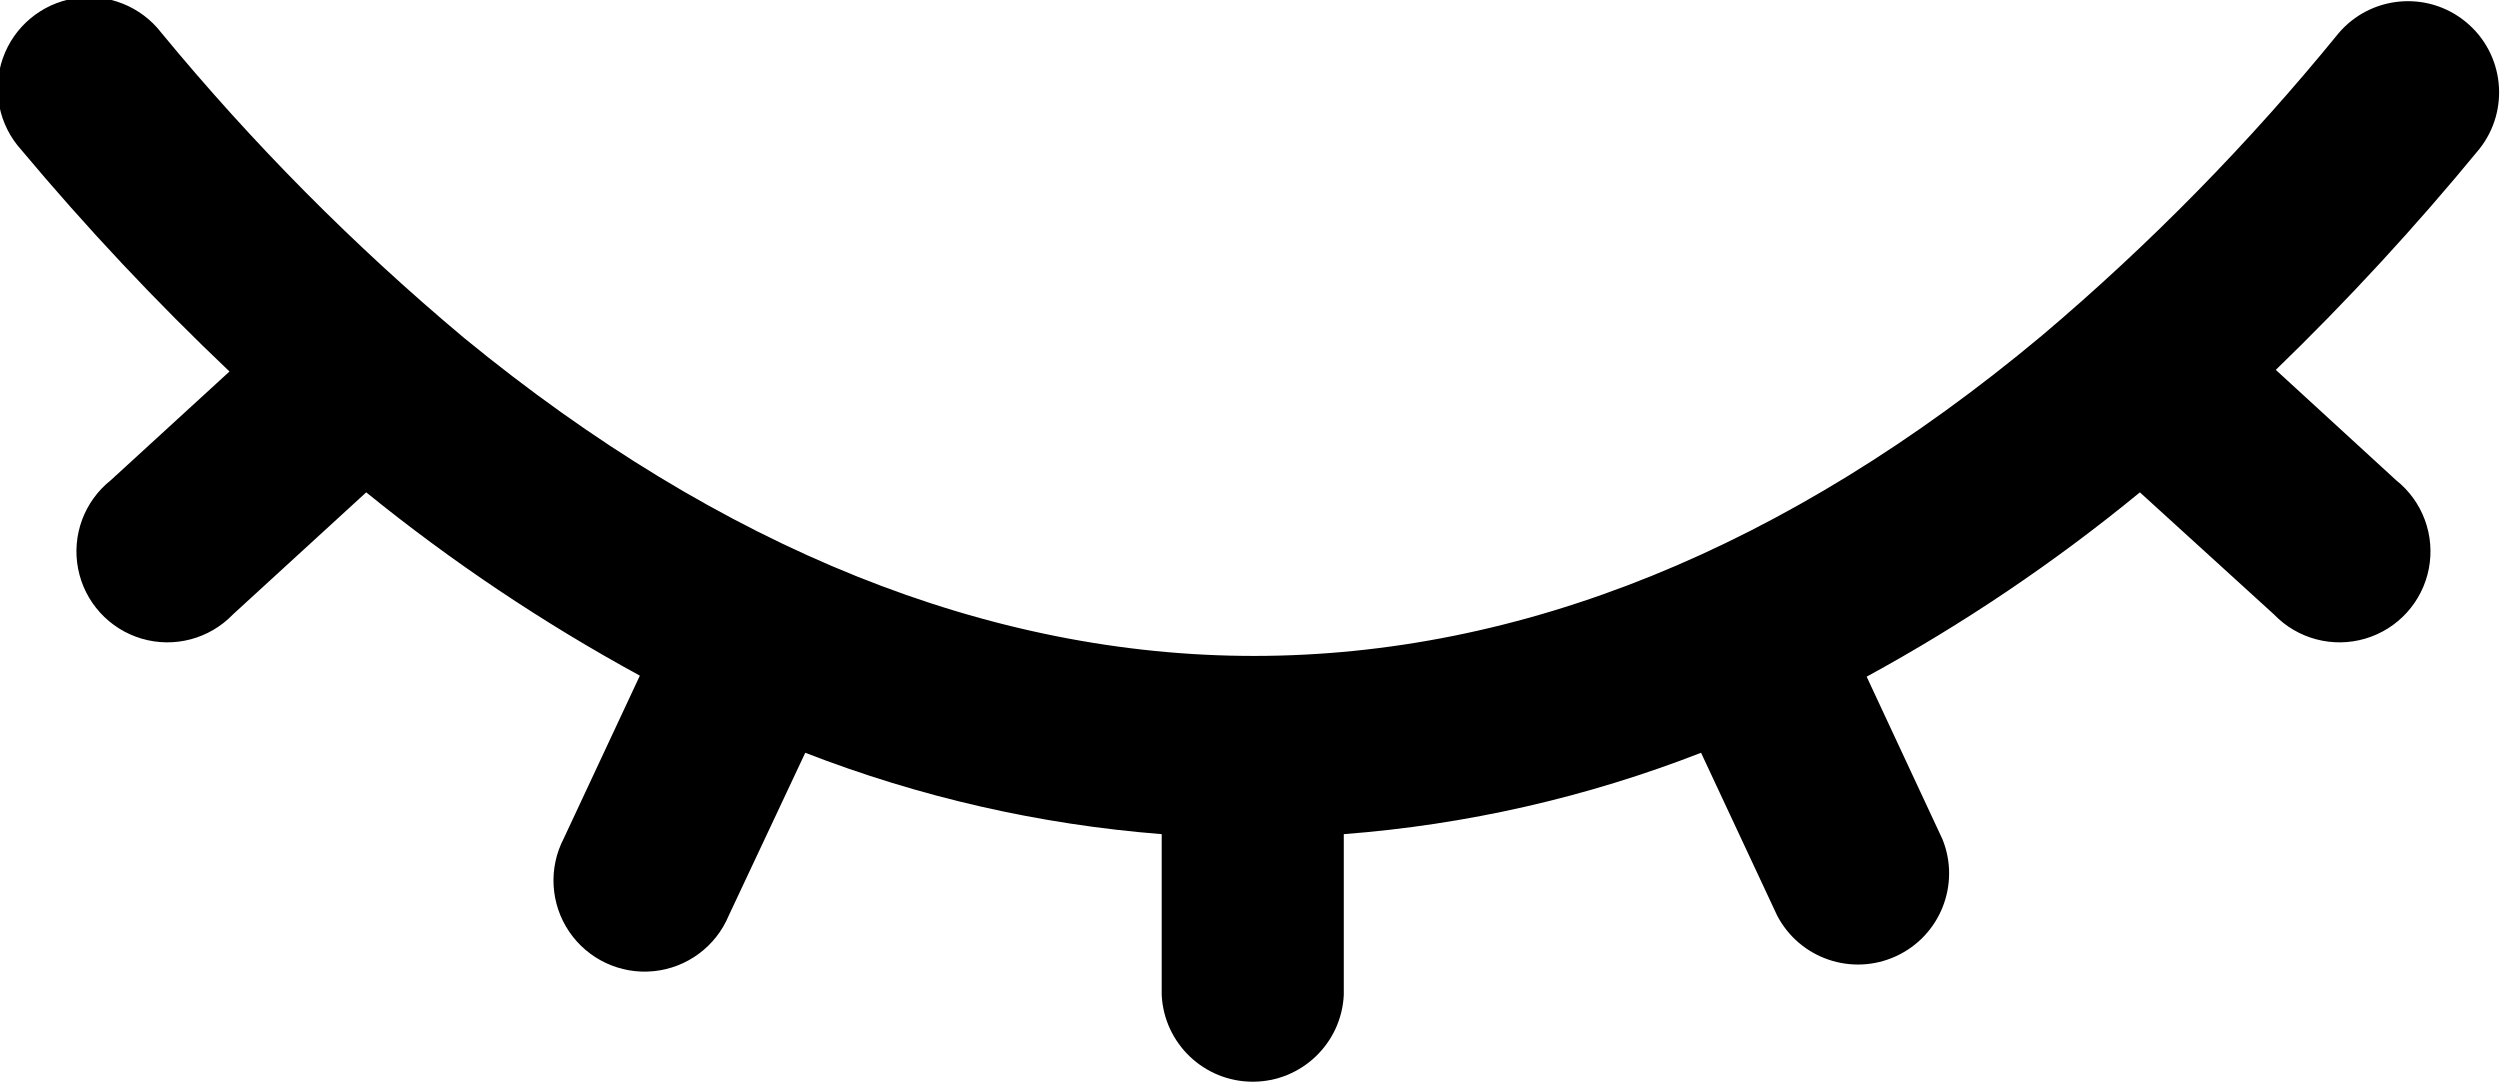
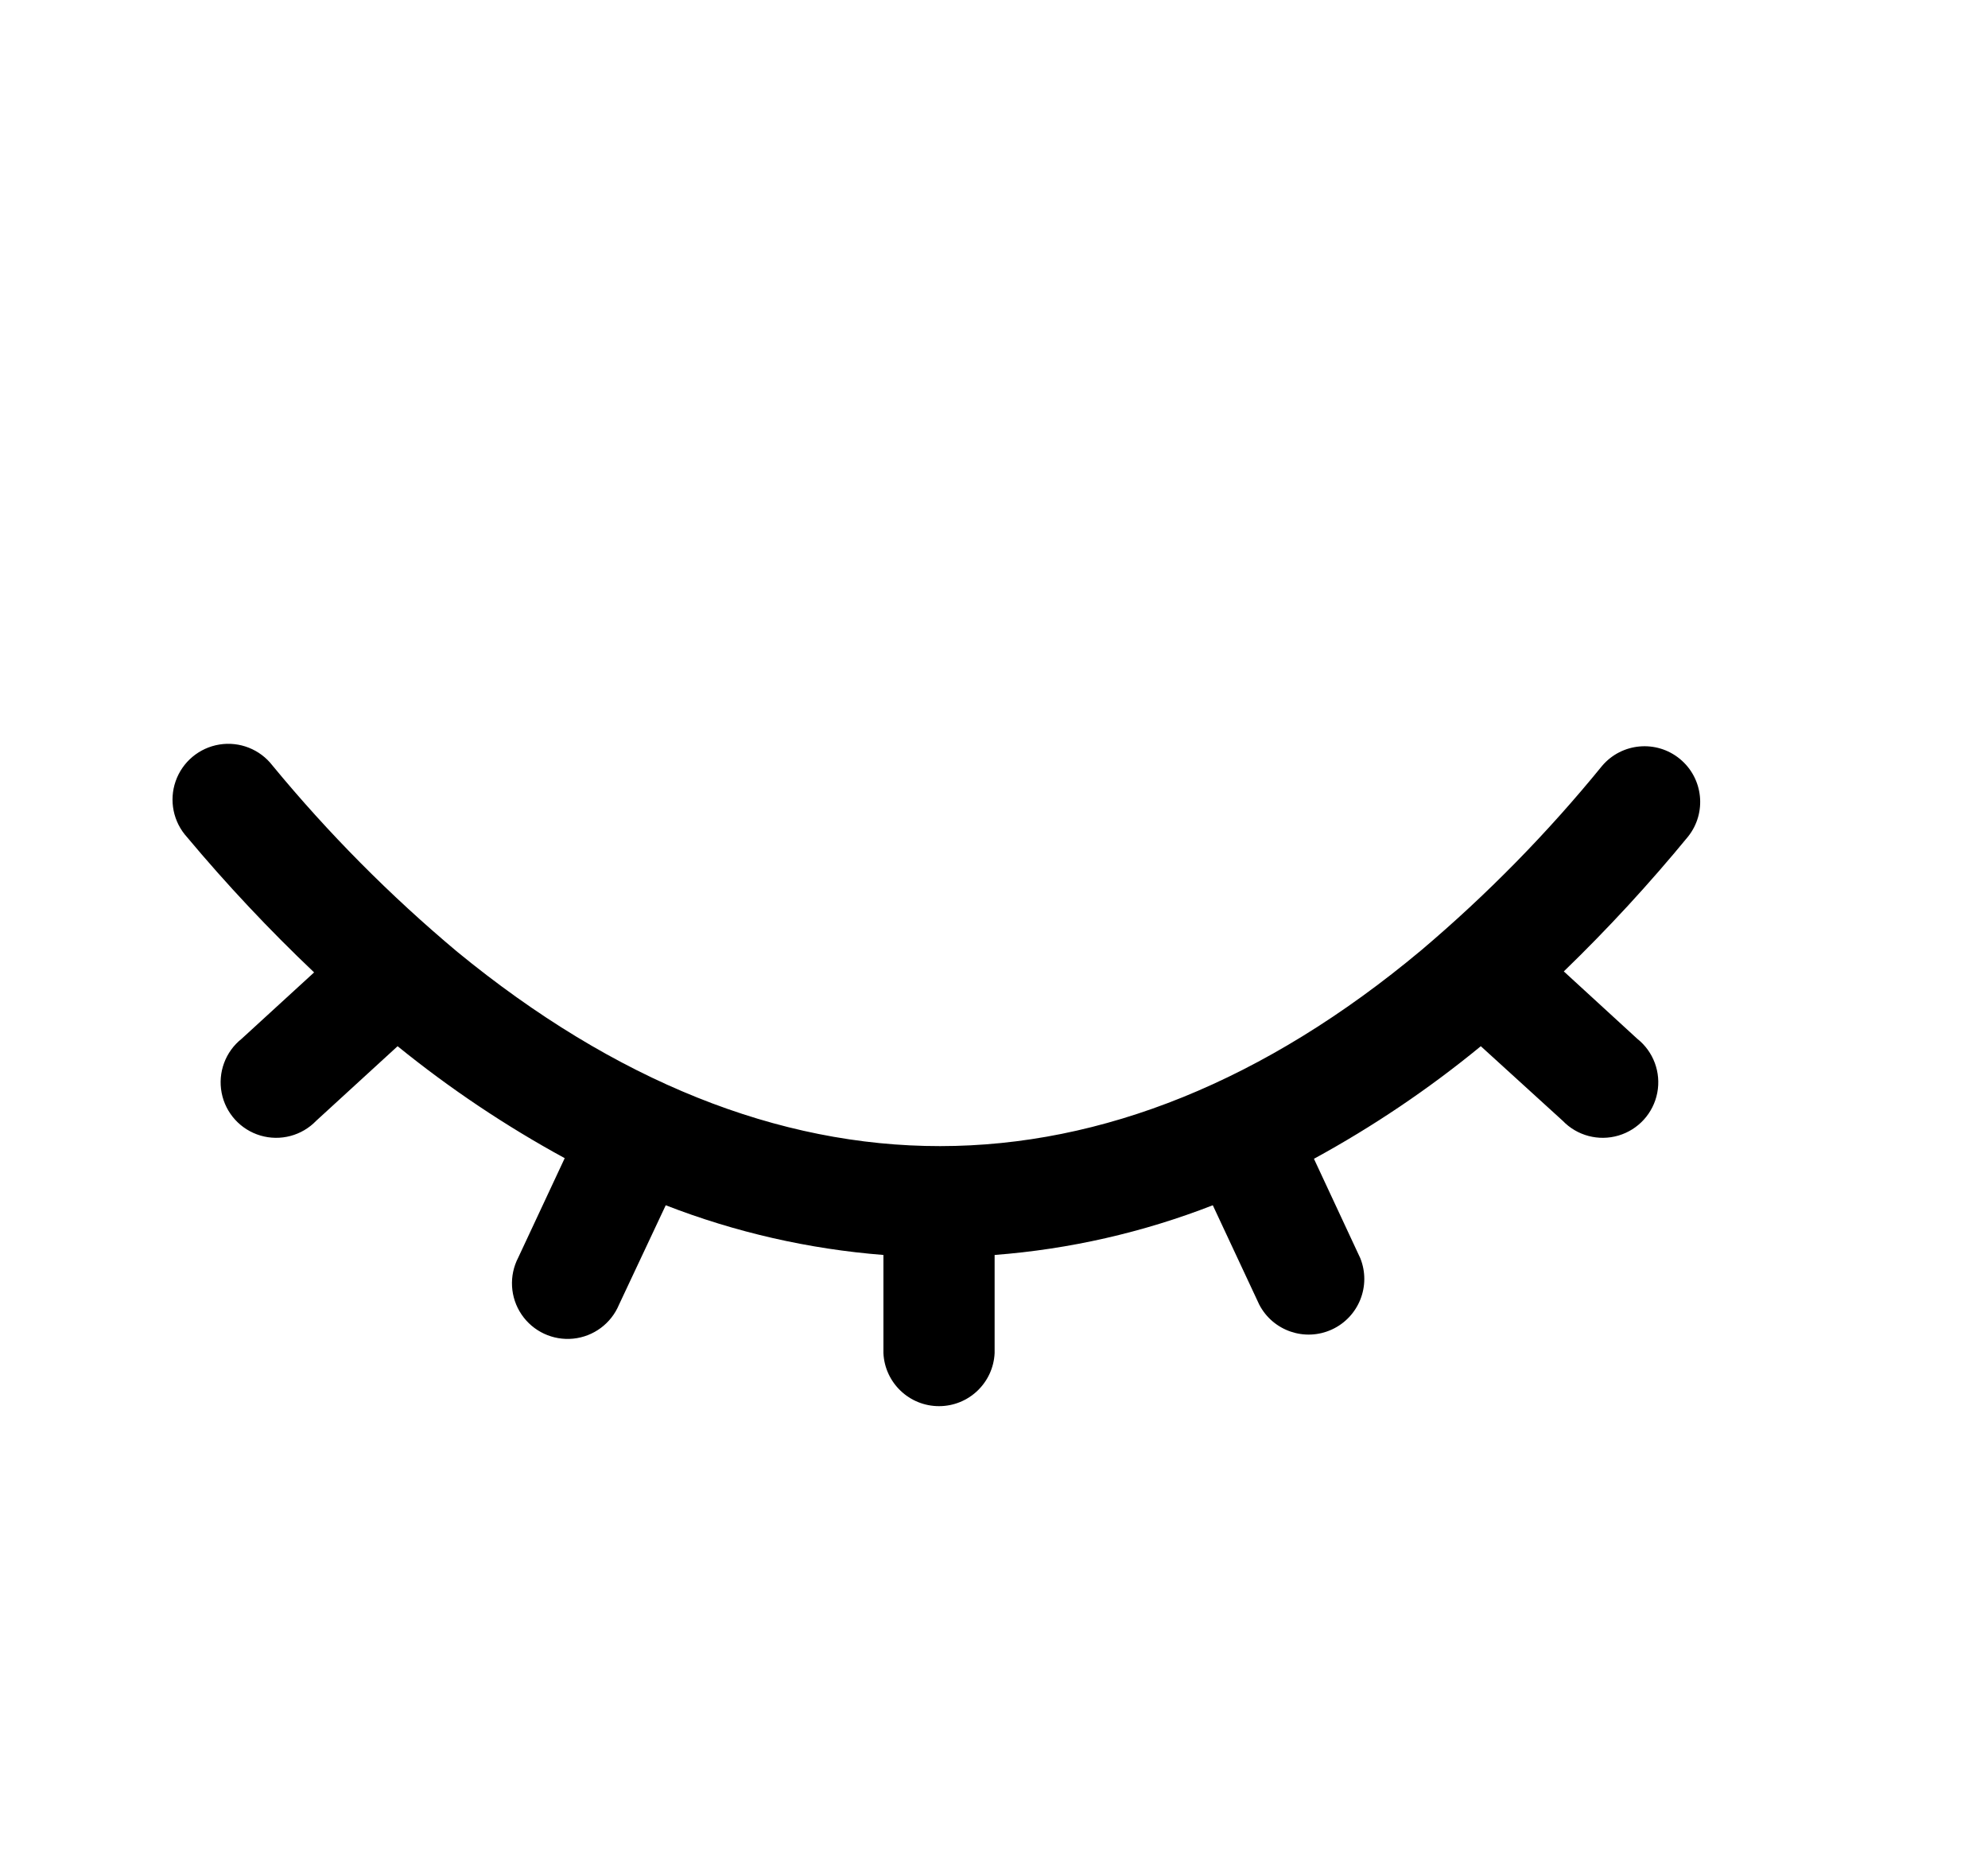
- <svg xmlns="http://www.w3.org/2000/svg" id="Layer_1" data-name="Layer 1" viewBox="0 0 122.88 53.37">
+ <svg xmlns="http://www.w3.org/2000/svg" id="Layer_1" data-name="Layer 1" viewBox="-14 -60 160 150">
  <path d="M1.05,7.37A4.49,4.49,0,1,1,7.93,1.61a114.61,114.61,0,0,0,14.88,15C35.48,27,48.63,32.25,61.67,32.24S87.79,27,100.37,16.49A112.38,112.38,0,0,0,114.94,1.64a4.48,4.48,0,0,1,6.92,5.69,129.09,129.09,0,0,1-10,10.85l5.91,5.42a4.47,4.47,0,1,1-6,6.6l-6.59-6a86.1,86.1,0,0,1-13.43,9.06l3.73,8A4.48,4.48,0,0,1,87.35,45l-3.74-8a61.24,61.24,0,0,1-17.56,4V48.9a4.48,4.48,0,0,1-8.95,0V41A61.75,61.75,0,0,1,39.58,37l-3.76,8a4.48,4.48,0,1,1-8.11-3.79l3.74-8A88.78,88.78,0,0,1,18,24.2l-6.55,6a4.47,4.47,0,1,1-6-6.6l5.83-5.34A130.63,130.63,0,0,1,1.05,7.37Z" />
</svg>
